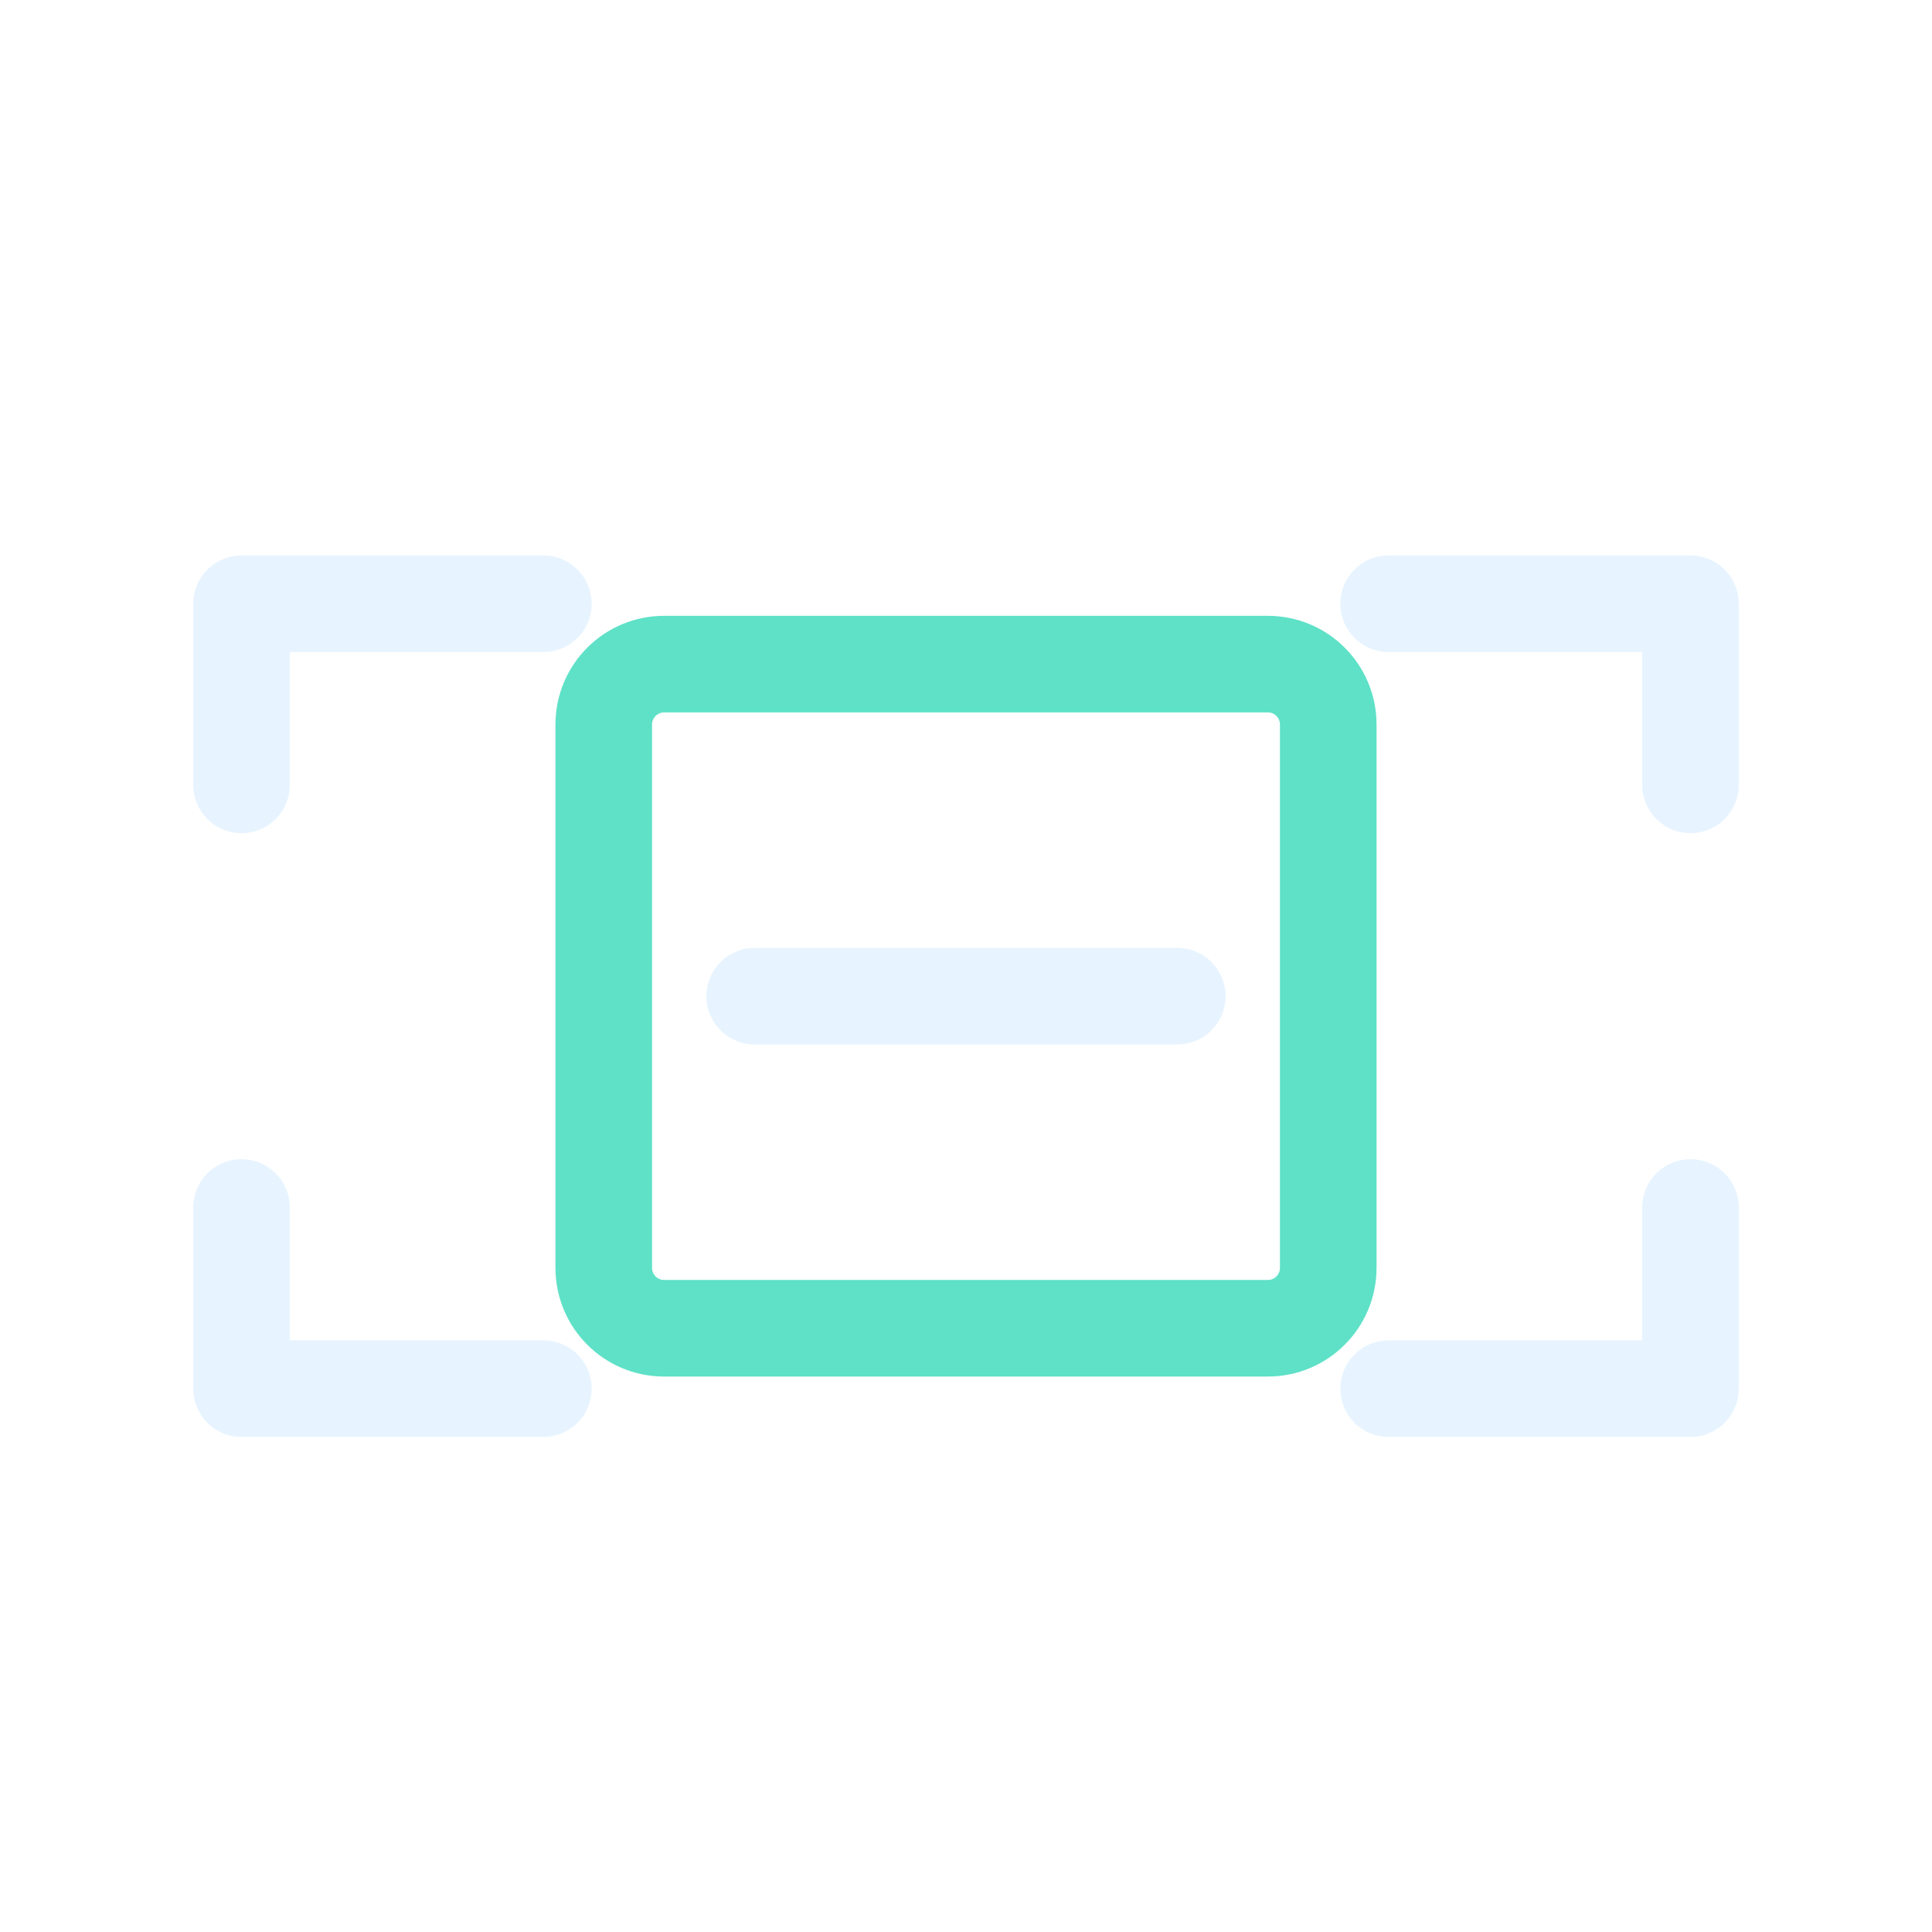
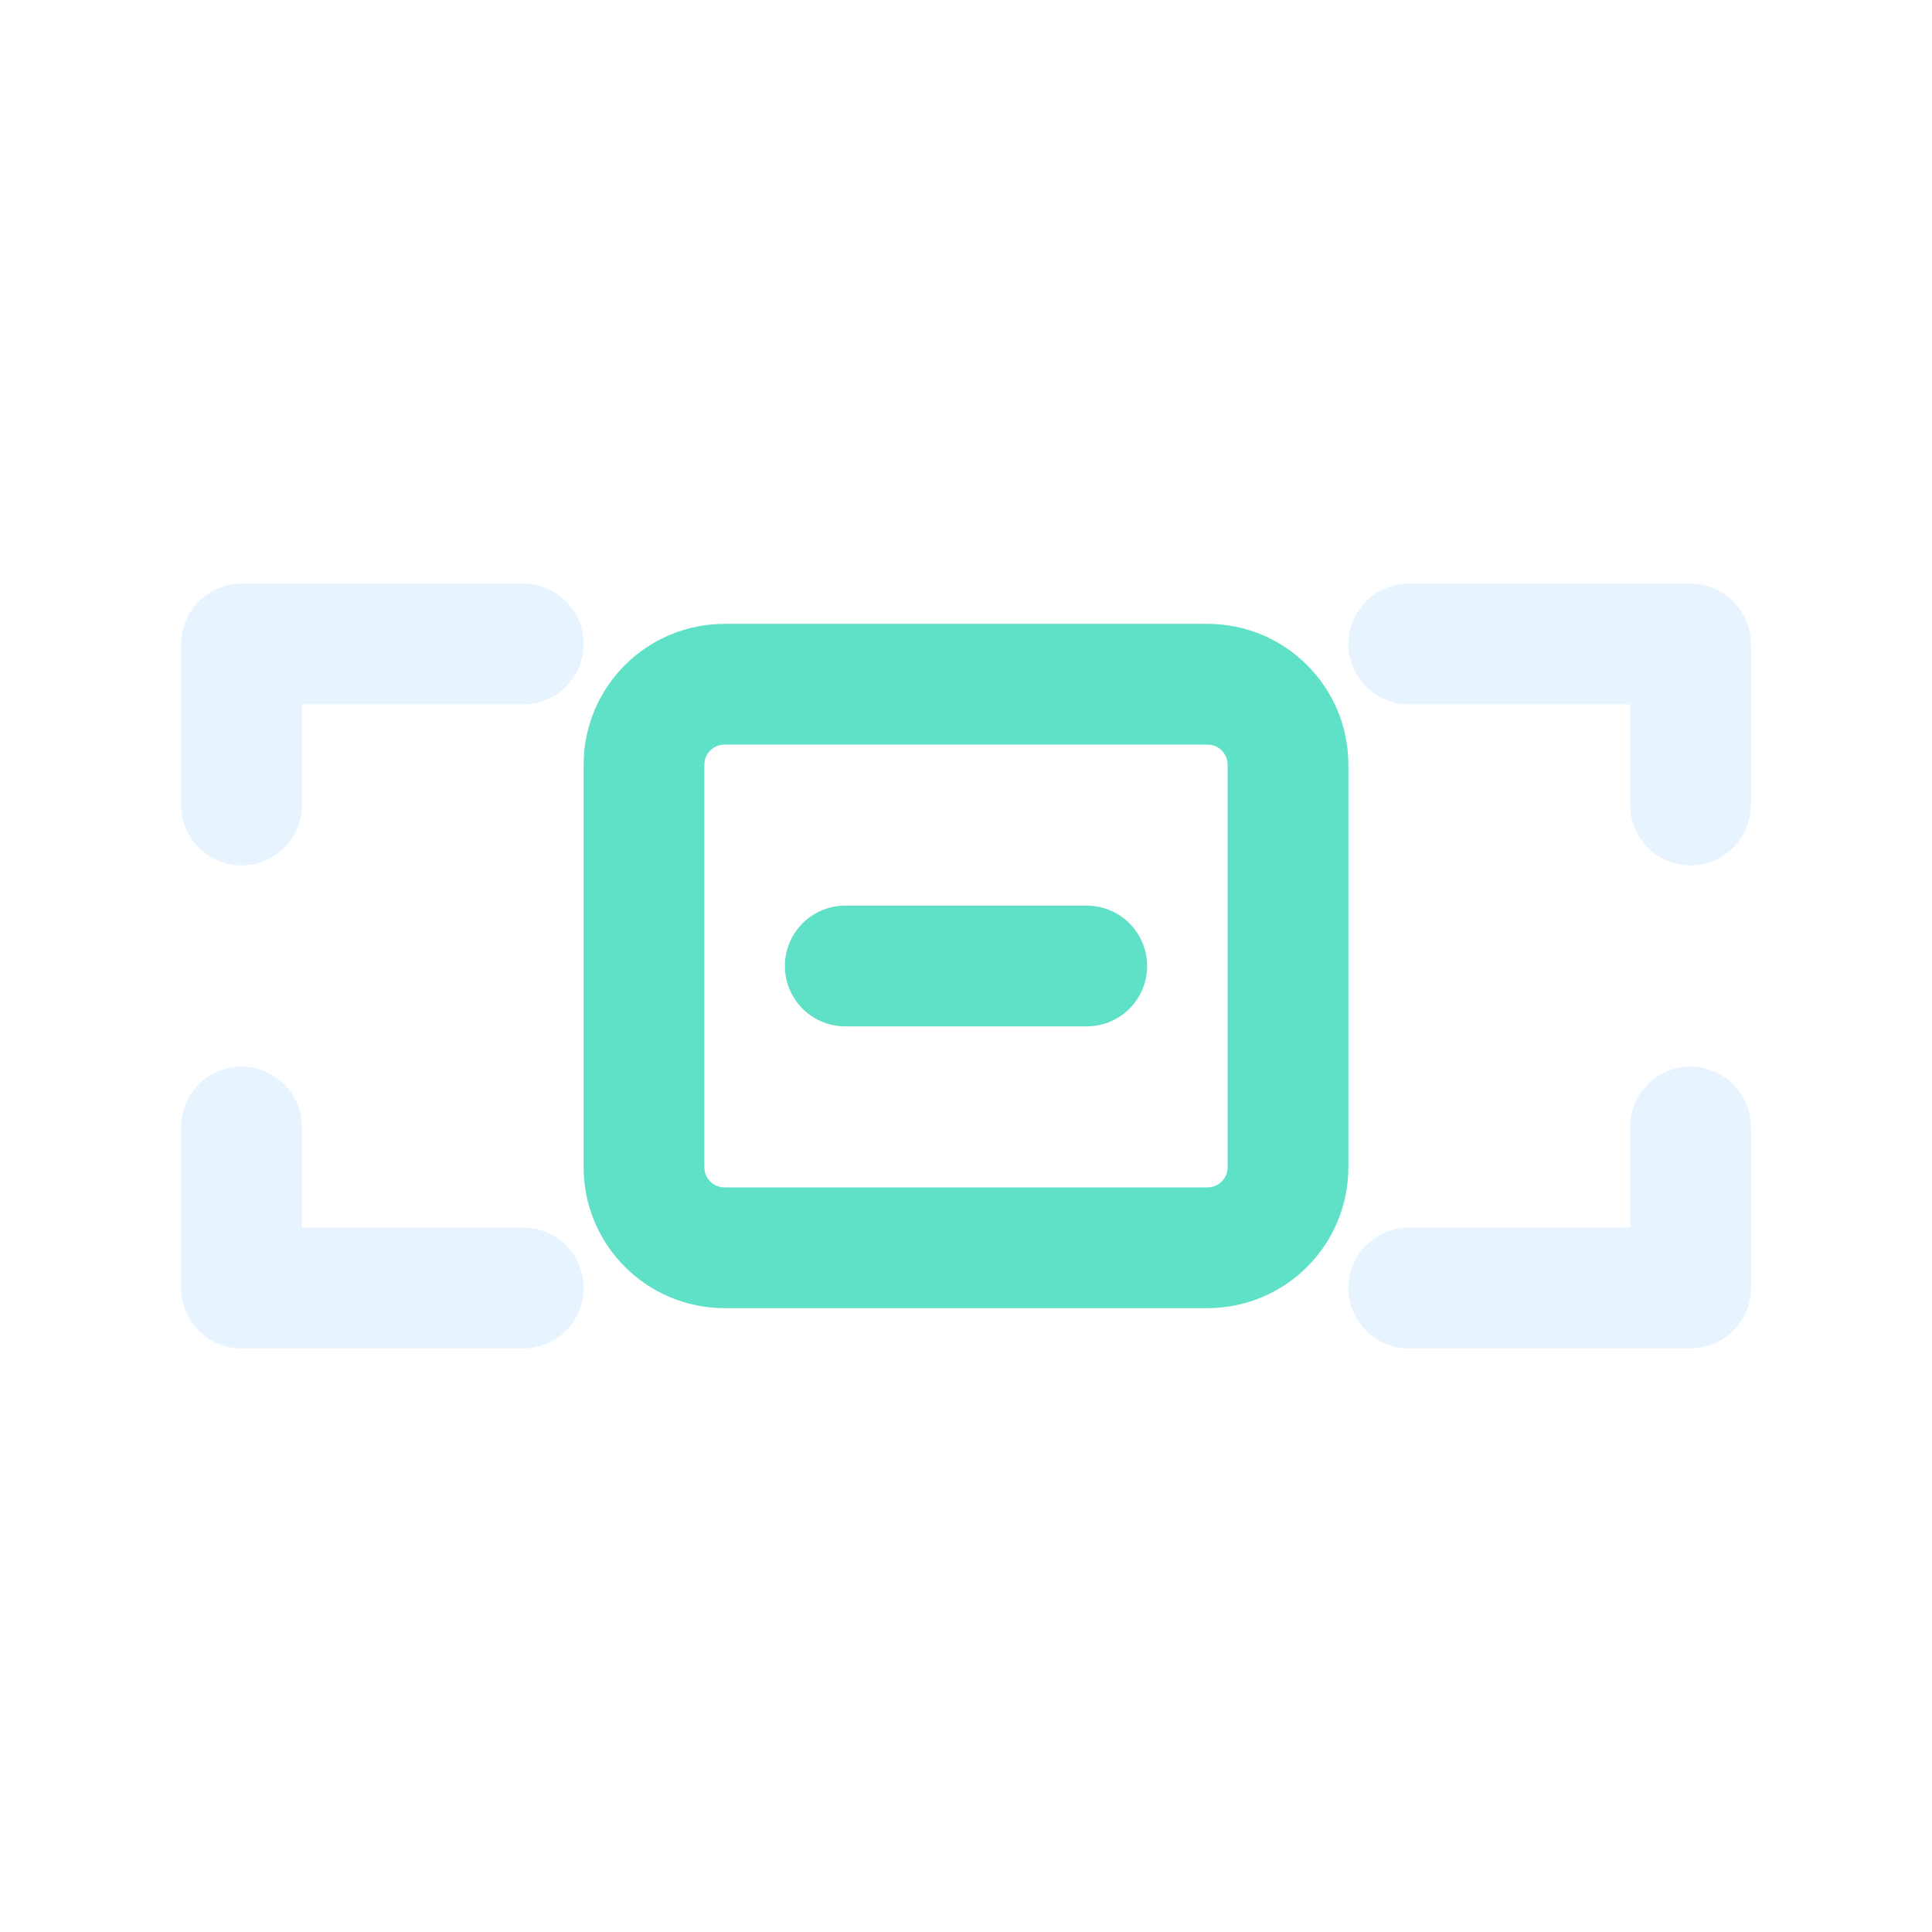
- <svg xmlns="http://www.w3.org/2000/svg" width="64" height="64" viewBox="0 0 64 64" role="img" aria-labelledby="title desc">
-   <g fill="none" stroke="#E7F4FF" stroke-width="3.2" stroke-linecap="round" stroke-linejoin="round">
-     <path d="M8 26v-6h10 M8 40v6h10 M56 26v-6H46 M56 40v6H46" />
-     <rect x="20" y="22" width="24" height="22" rx="2" stroke="#5EE1C7" />
-     <path d="M25 33h14" />
+ <svg xmlns="http://www.w3.org/2000/svg" width="64" height="64" viewBox="0 0 24 24" color="#E7F4FF" role="img" aria-labelledby="title desc">
+   <g fill="none" stroke="currentColor" stroke-width="1.5" stroke-linecap="round" stroke-linejoin="round">
+     <path d="M3 10V8h3.5M3 14v2h3.5" />
+     <path d="M21 10V8h-3.5M21 14v2h-3.5" />
+     <g stroke="#5EE1C7">
+       <rect x="8" y="8.5" width="8" height="7" rx="1" />
+       <path d="M10.5 12h3" />
+     </g>
  </g>
</svg>
